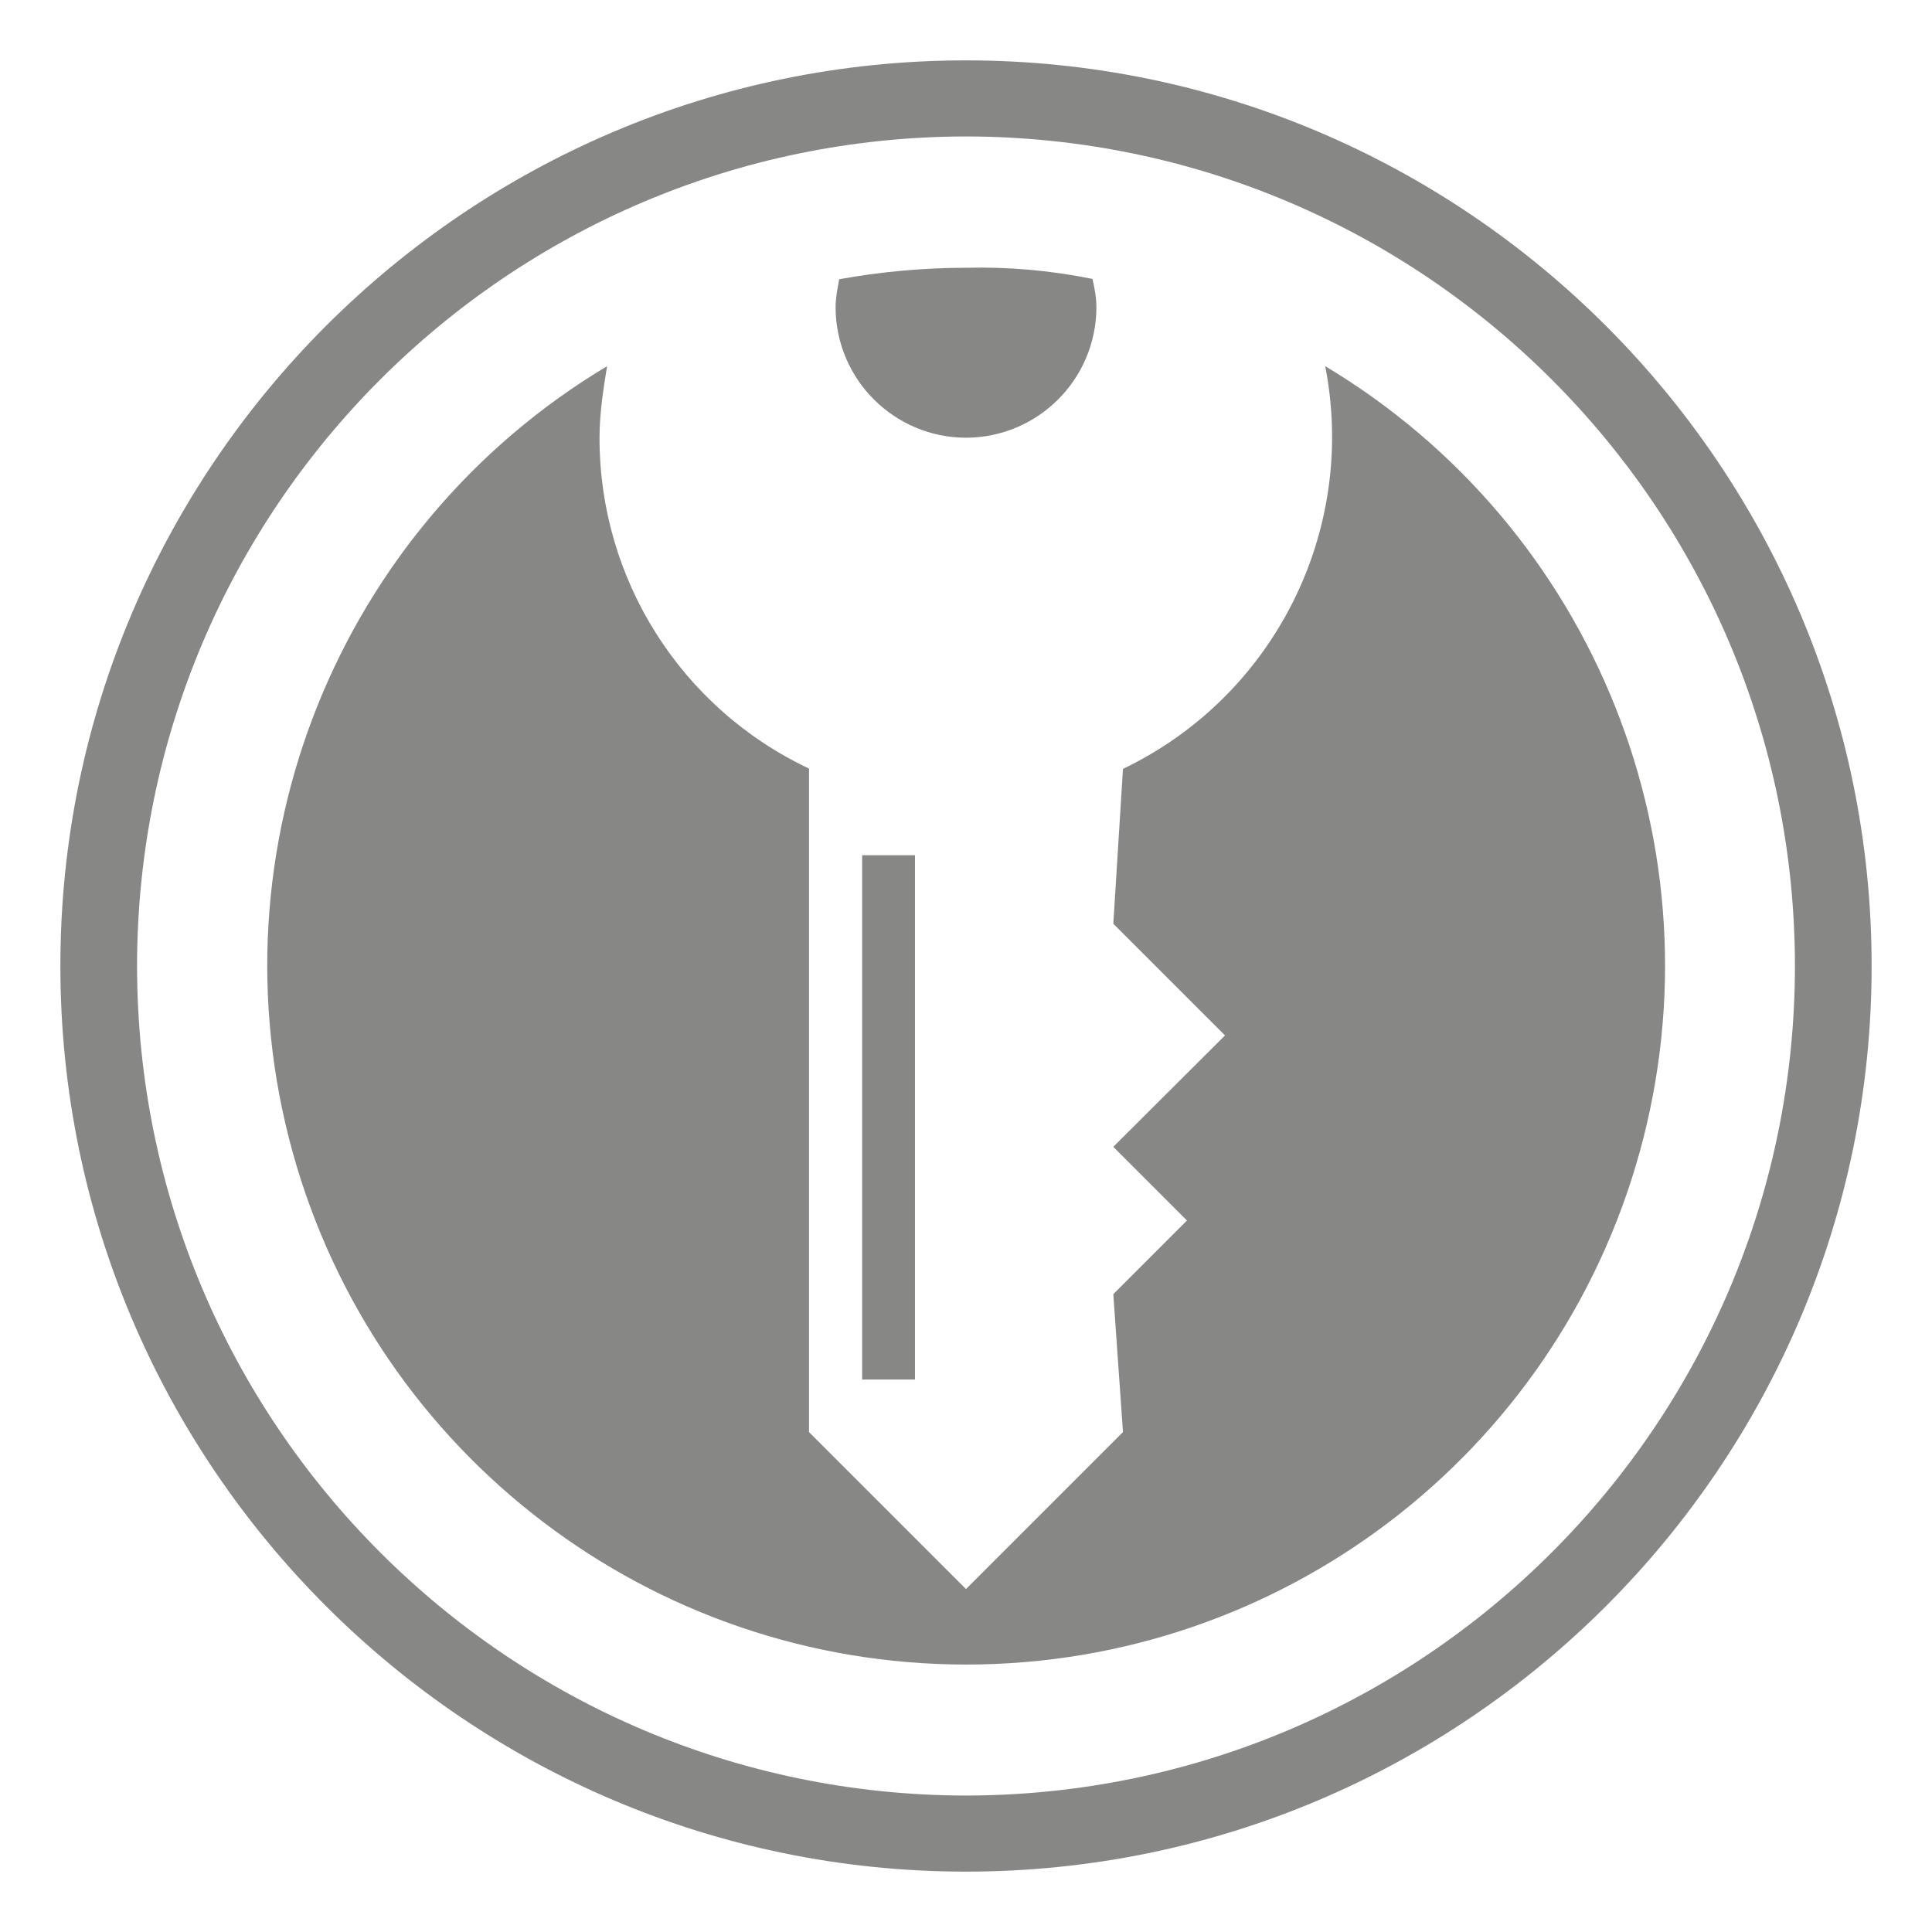
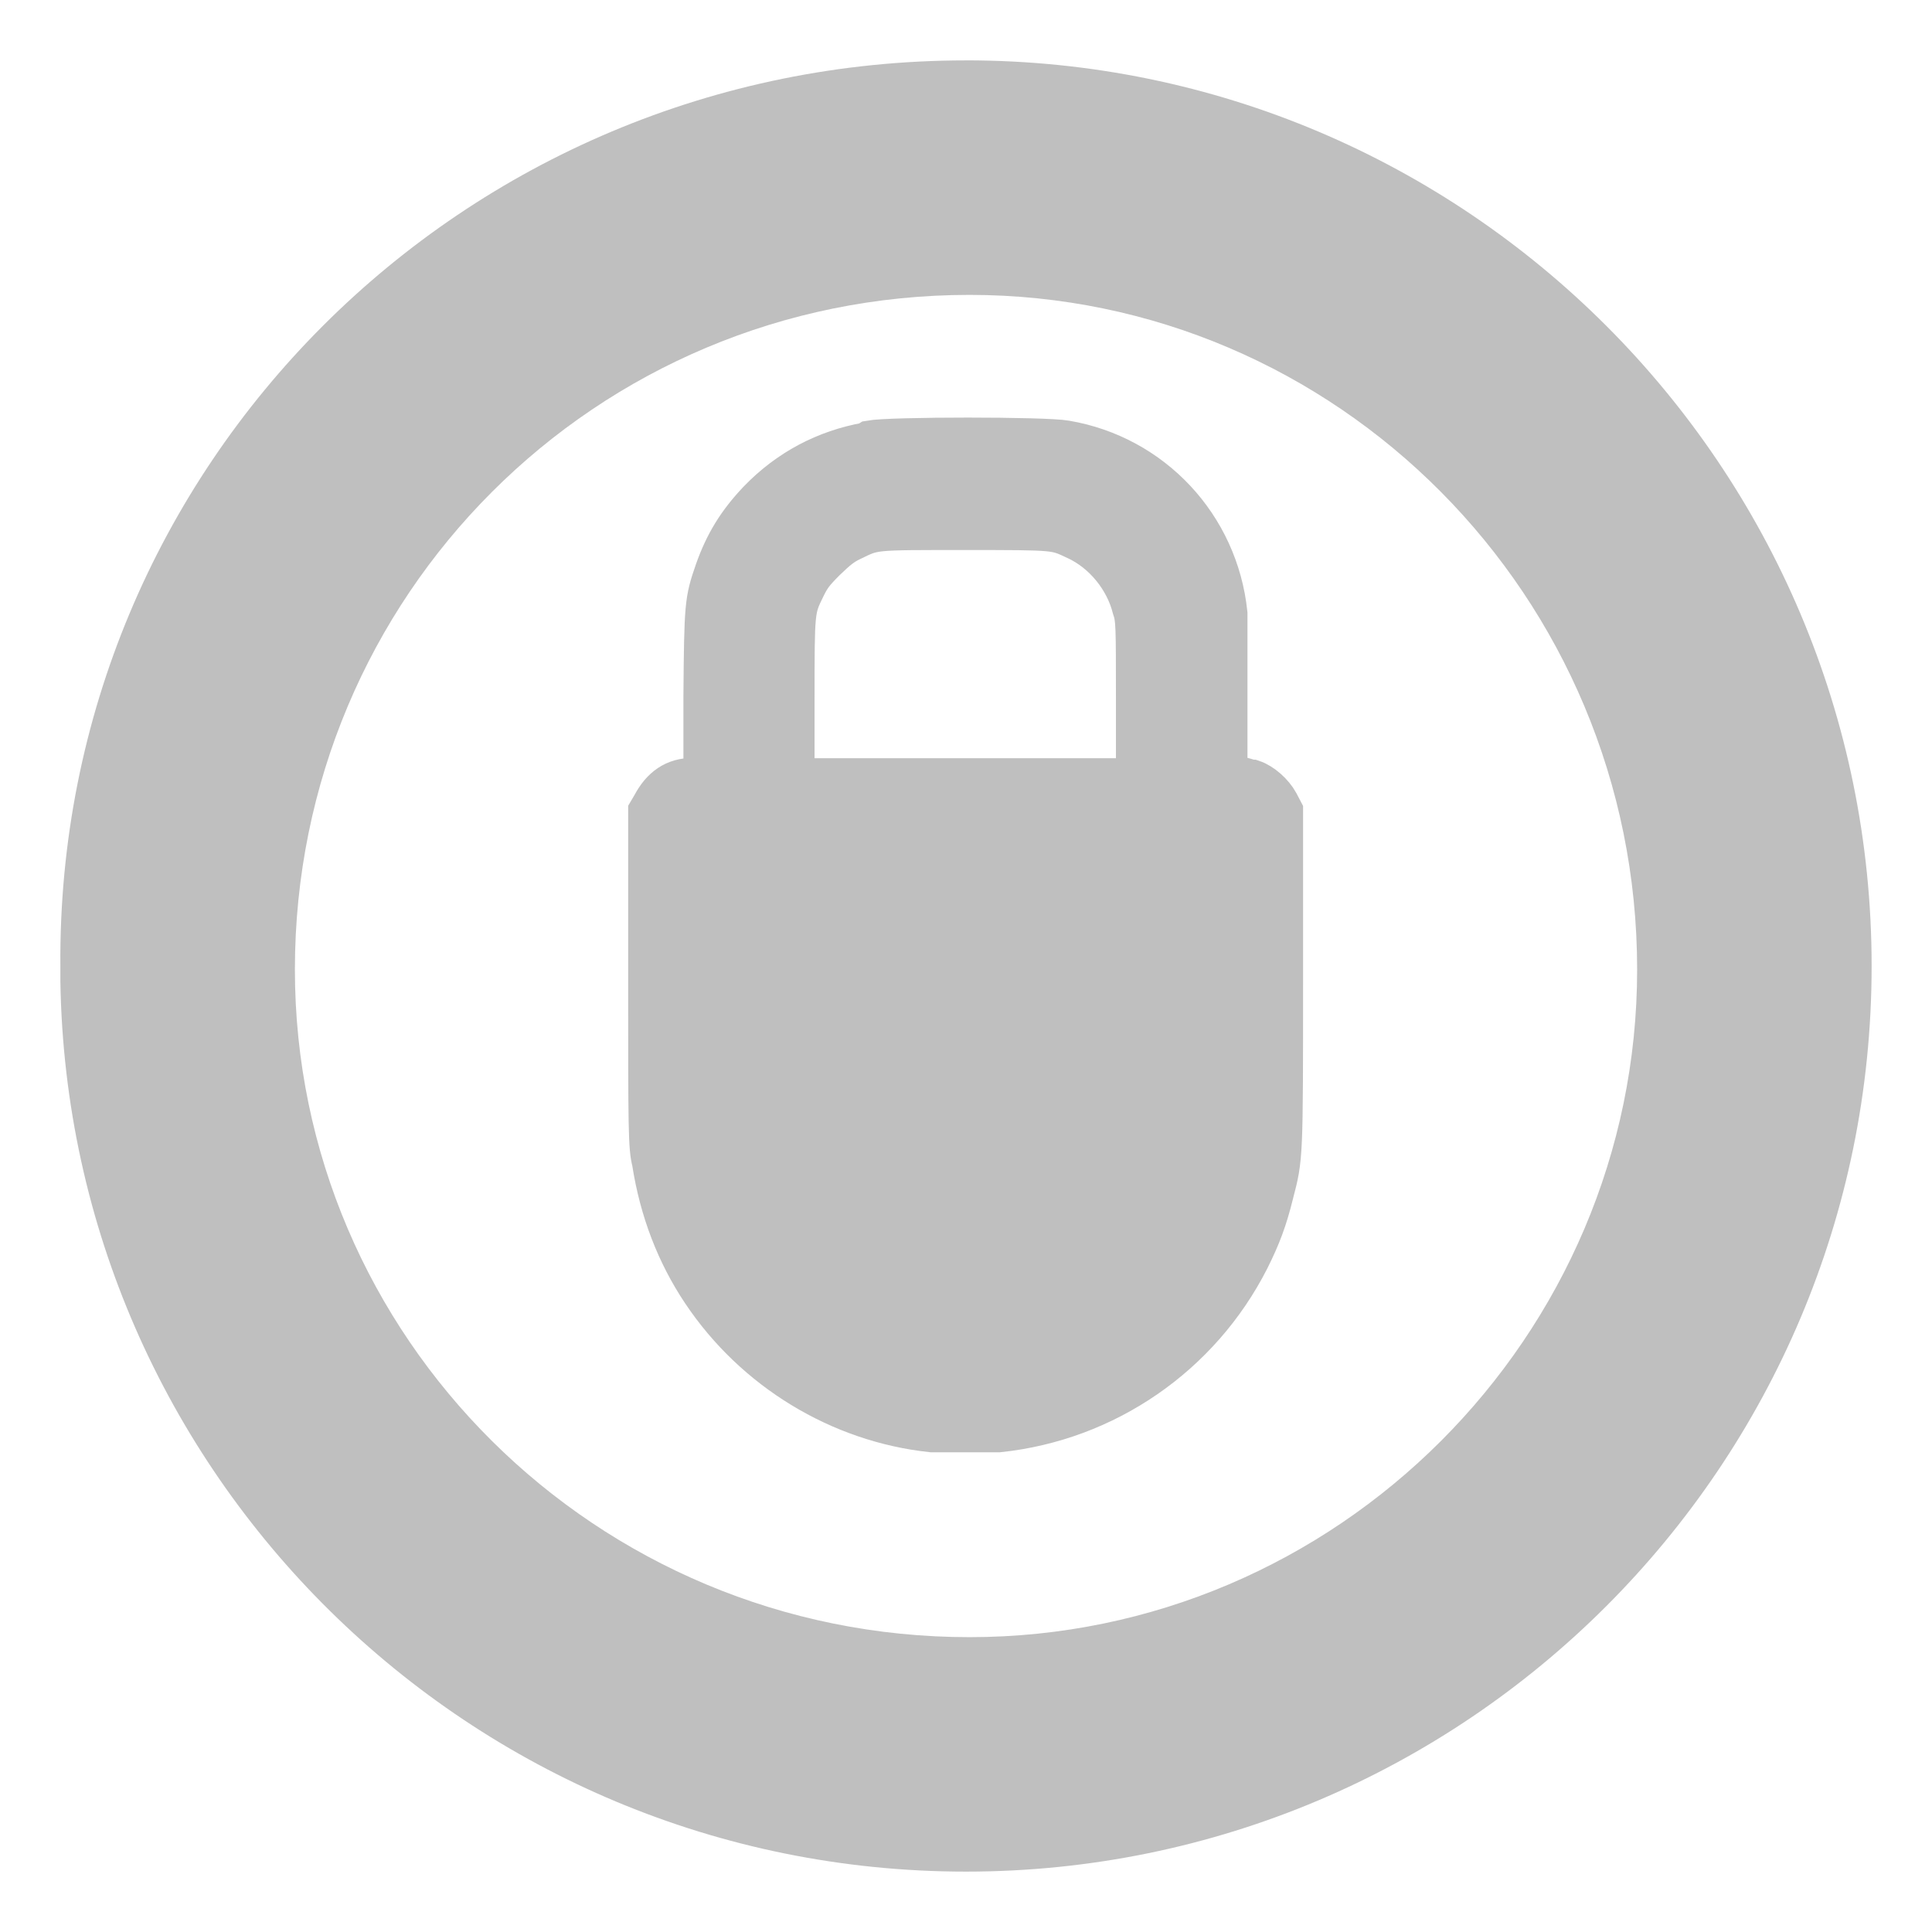
<svg xmlns="http://www.w3.org/2000/svg" height="64" width="64" viewBox="0 0 64 64" xml:space="preserve">
-   <path style="display:inline;opacity:.5;fill:#0f0f0d;stroke-width:.493" d="M32 2C15.46 2 2 15.46 2 32s13.46 30 30 30 30-13.46 30-30S48.54 2 32 2Zm0 57.48A27.5 27.5 0 0 1 4.54 32 27.5 27.5 0 0 1 32 4.52 27.5 27.5 0 0 1 59.46 32 27.5 27.5 0 0 1 32 59.48zm11.9-47.35a12.2 12.2 0 0 1-6.7 13.34l-.32 5.13 3.7 3.7-3.7 3.69 2.44 2.44-2.44 2.44.32 4.57-5.2 5.2-5.2-5.2V25.46a12.1 12.1 0 0 1-6.94-10.95c0-.82.12-1.57.25-2.38a23.15 23.15 0 1 0 23.79 0zM32 14.5a4.33 4.33 0 0 0 4.32-4.32c0-.32-.06-.63-.13-.94A18.68 18.68 0 0 0 32 8.87c-1.38 0-2.82.13-4.2.38-.06.31-.12.62-.12.94A4.33 4.33 0 0 0 32 14.5zm-3.44 13.83h1.75V45.7h-1.75z" />
+   <g opacity="0.25">
+     <g transform="translate(2 2) scale(0.46875)">
+       <g id="kpxlogo-g1" transform="matrix(2.655607,0,0,2.655607,-15.72934,-393.6417)" style="fill:#000000">
+         <path id="kpxlogo-path3" style="fill:#000000;enable-background:new" d="m 30.023,148.231 c -13.4,0 -24.2,10.8 -24.1,24.1 v 0.4 c 0.2,13.1 10.9,23.699 24.1,23.699 13.3,0 24.1,-10.8 24.1,-24.1 0,-13.3 -10.8,-24.1 -24.1,-24.1 z m 0.094,6.24 c 9.767,0 17.766,8 17.766,17.953 0,9.767 -7.998,17.767 -17.766,17.767 -9.953,0 -17.953,-8 -17.953,-17.767 0,-9.953 8,-17.953 17.953,-17.953 z" />
+         <path id="kpxlogo-path6-5-3" style="fill:#000000;fill-opacity:1;stroke:#000000;stroke-width:1.14;stroke-dasharray:none;stroke-opacity:1" d="m 27.393,158.431 c -1.11,0.2 -2.08,0.71 -2.88,1.54 -0.54,0.57 -0.88,1.12 -1.14,1.86 -0.27,0.78 -0.28,0.88 -0.3,3.33 v 2.2 h -0.31 c -0.49,0 -0.82,0.24 -1.06,0.69 l -0.1,0.17 v 4.44 c 0,4.03 0,4.48 0.1,4.88 0.2,1.29 0.65,2.45 1.32,3.45 1.39,2.08 3.65,3.45 6.09,3.71 0.44,0 1.34,0 1.78,0 2.84,-0.3 5.34,-2.02 6.64,-4.58 0.3,-0.6 0.47,-1.05 0.64,-1.74 0.25,-0.96 0.25,-0.91 0.25,-5.75 v -4.42 l -0.11,-0.21 c -0.14,-0.26 -0.43,-0.51 -0.67,-0.59 -0.1,0 -0.3,-0.1 -0.44,-0.1 h -0.26 v -1.97 c 0,-1.09 0,-2.16 0,-2.39 -0.24,-2.32 -1.98,-4.18 -4.27,-4.57 -0.55,-0.1 -4.66,-0.1 -5.2,0 z m 2.59,2.26 c 2.5,0 2.41,0 2.99,0.27 0.73,0.34 1.31,1.05 1.51,1.84 0.1,0.29 0.1,0.45 0.1,2.44 v 2.13 h -4.58 -4.58 v -2.13 c 0,-2.39 0,-2.4 0.29,-2.99 0.14,-0.29 0.23,-0.41 0.55,-0.73 0.31,-0.3 0.46,-0.42 0.69,-0.53 0.64,-0.31 0.53,-0.3 3.05,-0.3 z" />
+       </g>
+     </g>
+   </g>
</svg>
